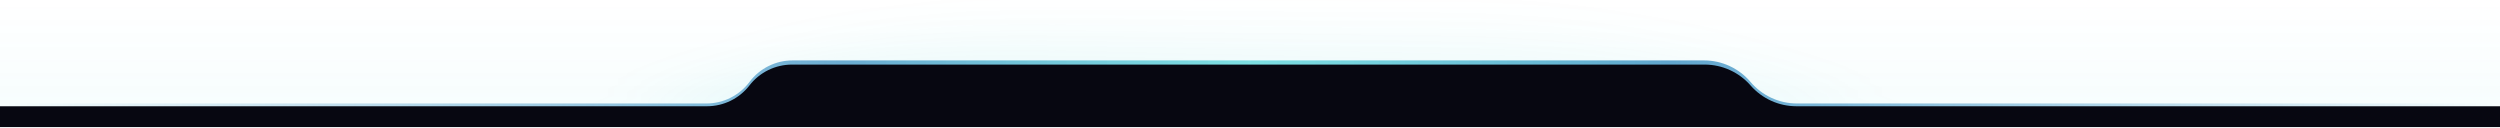
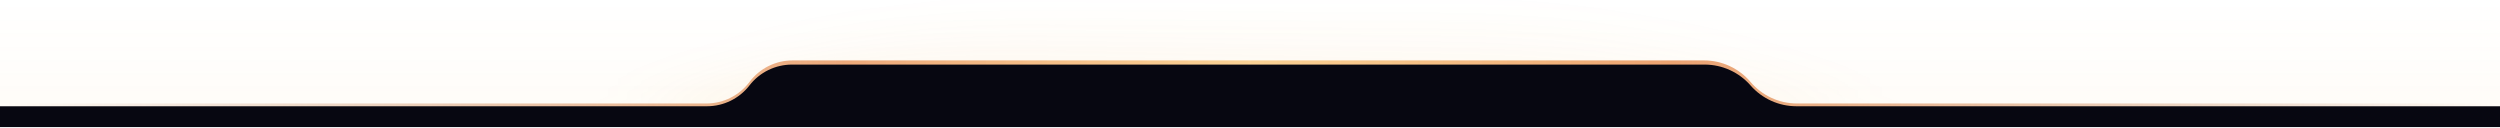
<svg xmlns="http://www.w3.org/2000/svg" id="SvgjsSvg1001" version="1.1" viewBox="0 136.68 288 14.64">
  <defs id="SvgjsDefs1002" />
  <g id="SvgjsG1008">
    <svg fill="none" viewBox="0 0 1200 61" width="288" height="288">
      <rect width="1200" height="61" fill="url(#a)" fill-opacity=".25" />
      <mask id="b" style="mask-type:alpha" width="1200" height="61" x="0" y="0" maskUnits="userSpaceOnUse">
        <rect width="1200" height="61" fill="#d9d9d9" class="colorD9D9D9 svgShape" />
      </mask>
      <g filter="url(#c)" mask="url(#b)">
        <path fill="url(#d)" fill-opacity=".5" d="M-12 532C-12 247.573 218.573 17 503 17H696C980.427 17 1211 247.573 1211 532V532H-12V532Z" />
      </g>
      <path fill="url(#e)" fill-opacity=".8" fill-rule="evenodd" d="M840.25 39.333C834.7 32.779 826.548 29 817.96 29H380.417C372.285 29 364.629 32.828 359.75 39.333V39.333C354.871 45.838 347.215 49.667 339.083 49.667L5.167 49.667C2.313 49.667 0 51.98 0 54.833V54.833C0 57.687 2.313 60 5.167 60H1194.83C1197.69 60 1200 57.687 1200 54.833V54.833C1200 51.98 1197.69 49.667 1194.83 49.667L862.54 49.667C853.952 49.667 845.8 45.887 840.25 39.333V39.333Z" clip-rule="evenodd" />
      <path fill="#070711" fill-rule="evenodd" d="M840.25 41C834.69 34.645 826.656 31 818.212 31H380.152C372.171 31 364.639 34.692 359.75 41C354.861 47.308 347.329 51 339.348 51L5 51C4.992 51 4.983 51 4.975 51H0V56V61H30H1170H1200V56V51H1195.03L1195 51L862.288 51C853.844 51 845.81 47.355 840.25 41Z" clip-rule="evenodd" class="color070711 svgShape" />
      <defs>
        <linearGradient id="a" x1="600" x2="600" y1="0" y2="61" gradientUnits="userSpaceOnUse">
-           <stop stop-color="#01c0c8" stop-opacity="0" class="stopColorDD00AC svgShape" />
-           <stop offset="1" stop-color="#01c0c8" stop-opacity=".15" class="stopColorDD00AC svgShape" />
+           <stop stop-color="#f7a72e" stop-opacity="0" class="stopColorDD00AC svgShape" />
+           <stop offset="1" stop-color="#f7a72e" stop-opacity=".15" class="stopColorDD00AC svgShape" />
        </linearGradient>
        <linearGradient id="d" x1="600.697" x2="574.576" y1="17" y2="530.733" gradientUnits="userSpaceOnUse">
-           <stop stop-color="#00b9c0" stop-opacity=".06" class="stopColorD601AB svgShape" />
-           <stop offset="1" stop-color="#00b9c0" class="stopColorD601AB svgShape" />
+           <stop stop-color="#e89b26" stop-opacity=".06" class="stopColorD601AB svgShape" />
+           <stop offset="1" stop-color="#e89b26" class="stopColorD601AB svgShape" />
        </linearGradient>
        <linearGradient id="e" x1="0" x2="1200" y1="60.001" y2="60.001" gradientUnits="userSpaceOnUse">
-           <stop stop-color="#0074ba" stop-opacity="0" class="stopColor432372 svgShape" />
-           <stop offset=".339" stop-color="#006daf" stop-opacity=".698" class="stopColor410093 svgShape" />
-           <stop offset=".5" stop-color="#01c0c8" stop-opacity=".6" class="stopColorDD00AC svgShape" />
-           <stop offset=".667" stop-color="#006daf" stop-opacity=".76" class="stopColor410093 svgShape" />
-           <stop offset="1" stop-color="#0074ba" stop-opacity="0" class="stopColor432372 svgShape" />
+           <stop stop-color="#8e3e05" stop-opacity="0" class="stopColor432372 svgShape" />
+           <stop offset=".339" stop-color="#e06a1b" stop-opacity=".698" class="stopColor410093 svgShape" />
+           <stop offset=".5" stop-color="#f7a72e" stop-opacity=".6" class="stopColorDD00AC svgShape" />
+           <stop offset=".667" stop-color="#e06a1b" stop-opacity=".76" class="stopColor410093 svgShape" />
+           <stop offset="1" stop-color="#8e3e05" stop-opacity="0" class="stopColor432372 svgShape" />
        </linearGradient>
        <filter id="c" width="1272" height="564" x="-36.5" y="-7.5" color-interpolation-filters="sRGB" filterUnits="userSpaceOnUse">
          <feFlood flood-opacity="0" result="BackgroundImageFix" />
          <feBlend in="SourceGraphic" in2="BackgroundImageFix" result="shape" />
          <feGaussianBlur result="effect1_foregroundBlur_6_128" stdDeviation="12.25" />
        </filter>
      </defs>
    </svg>
  </g>
</svg>
